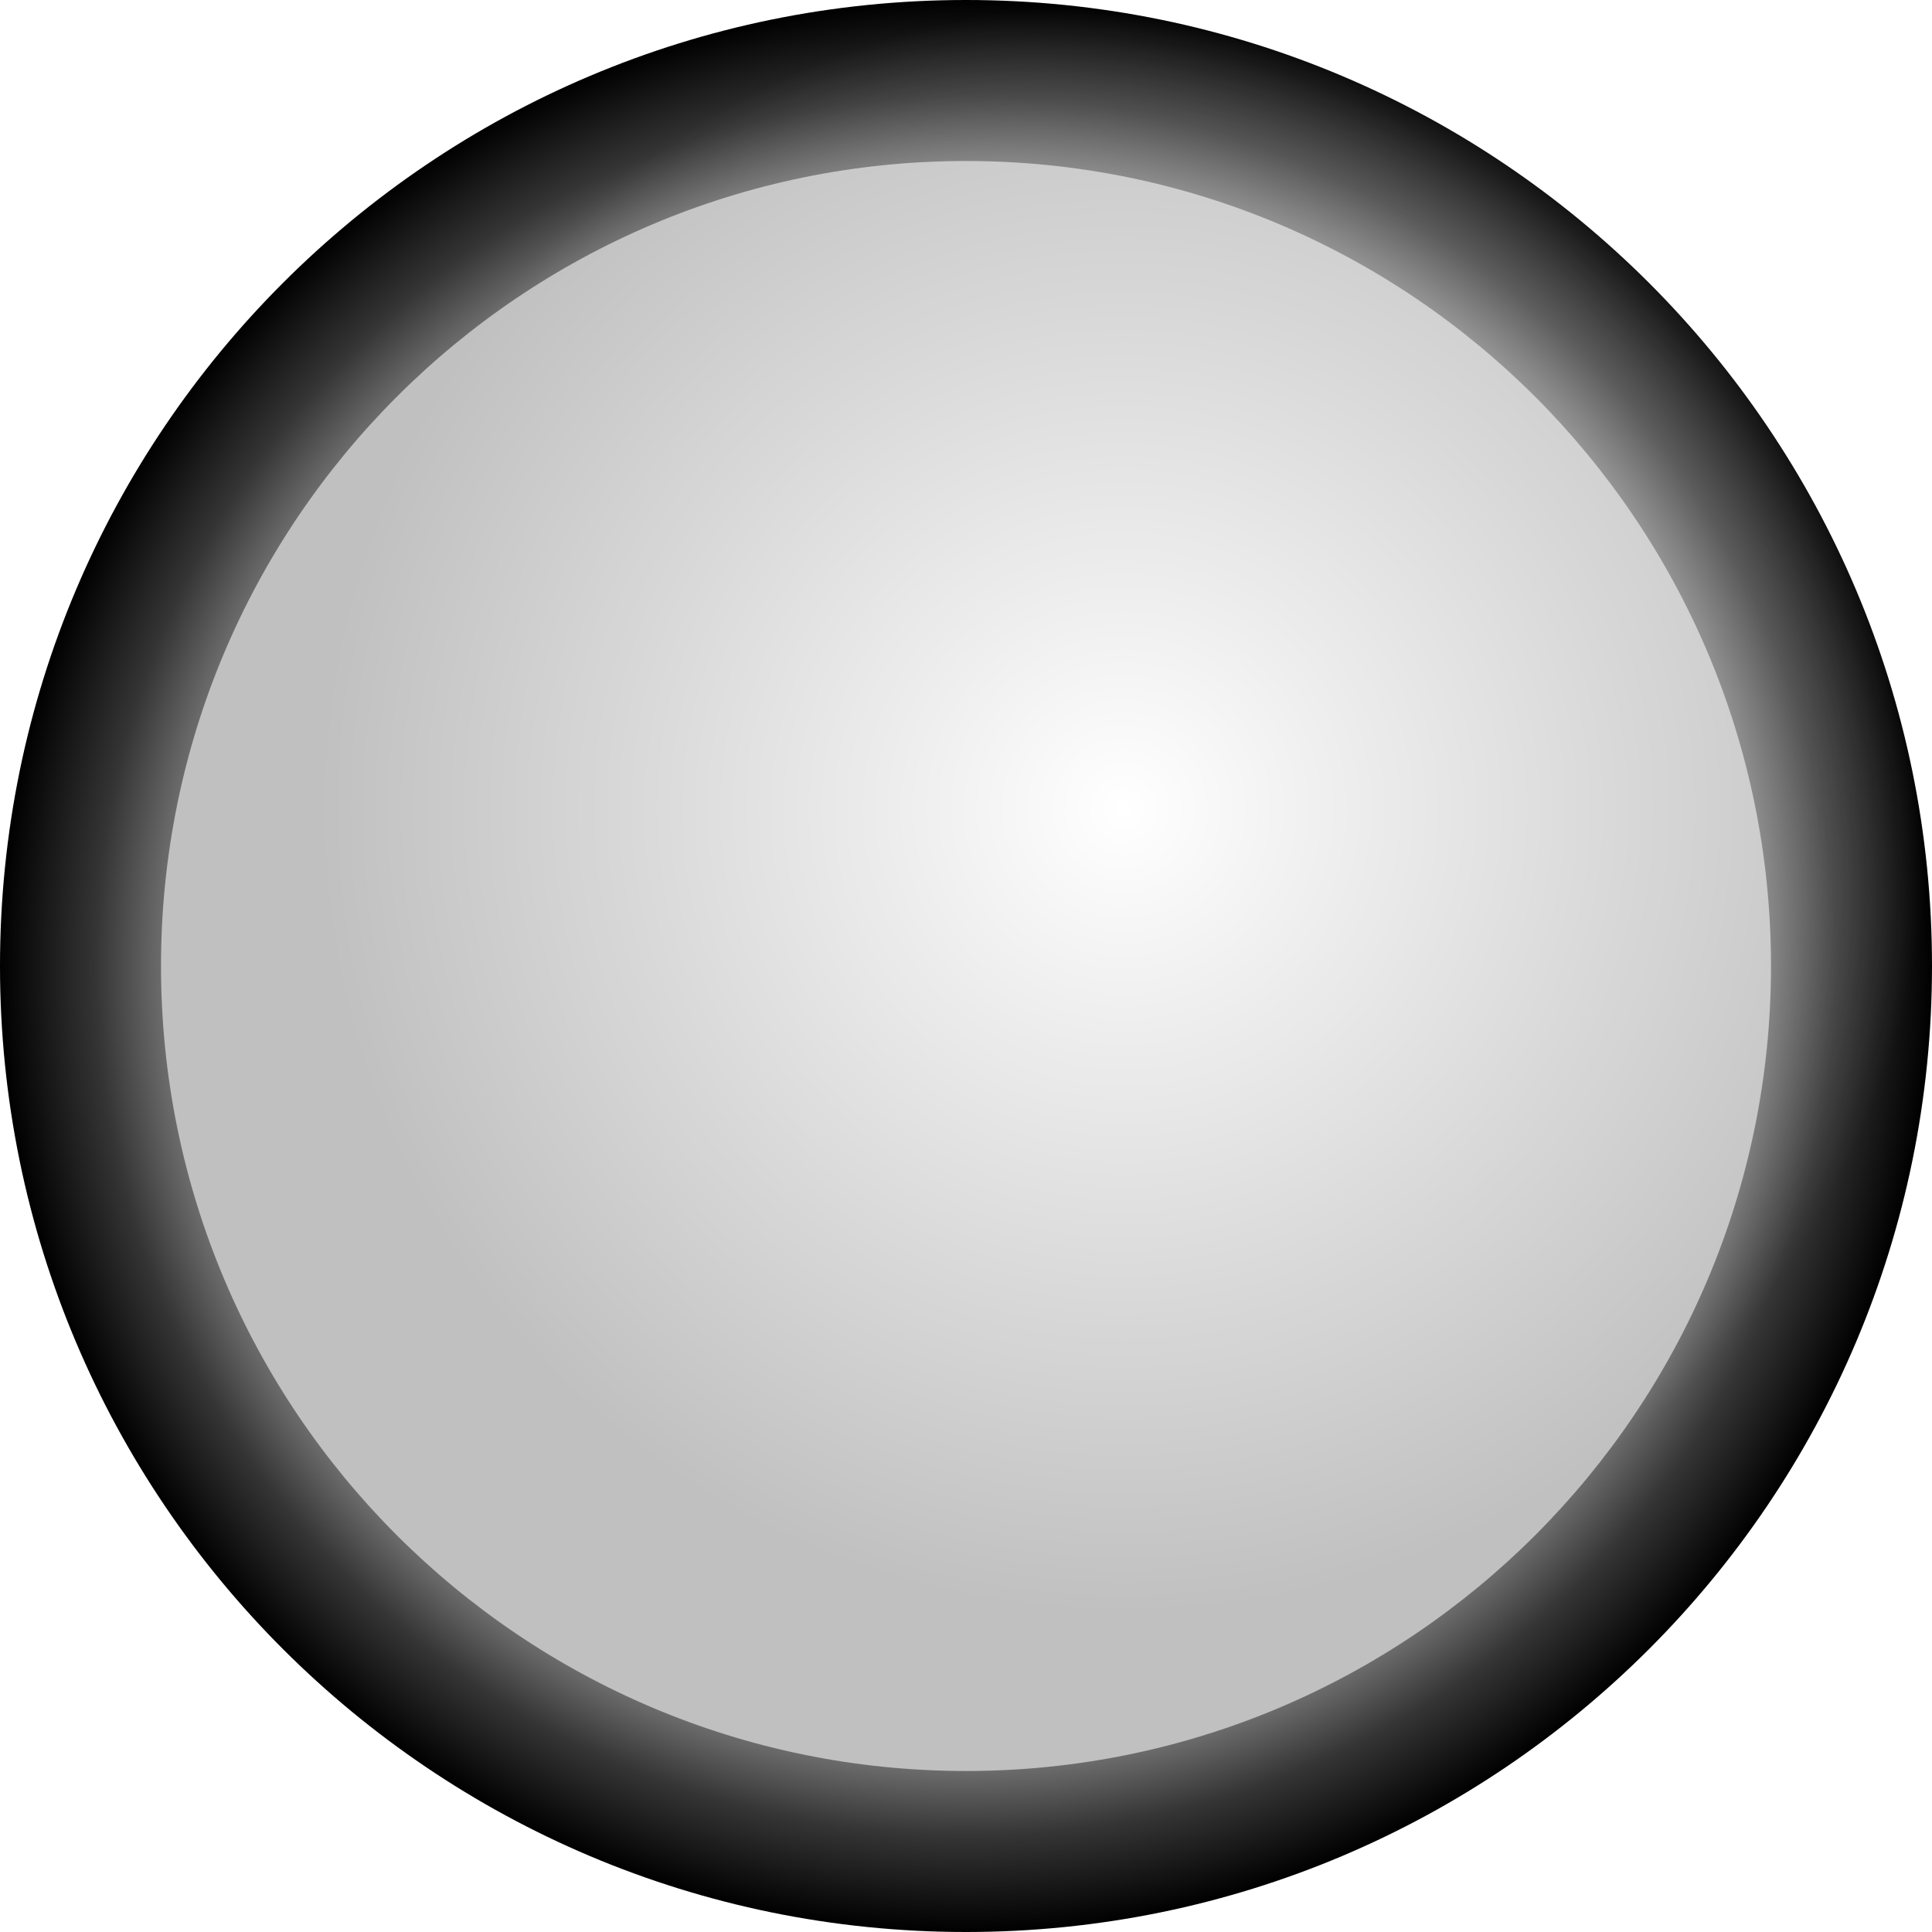
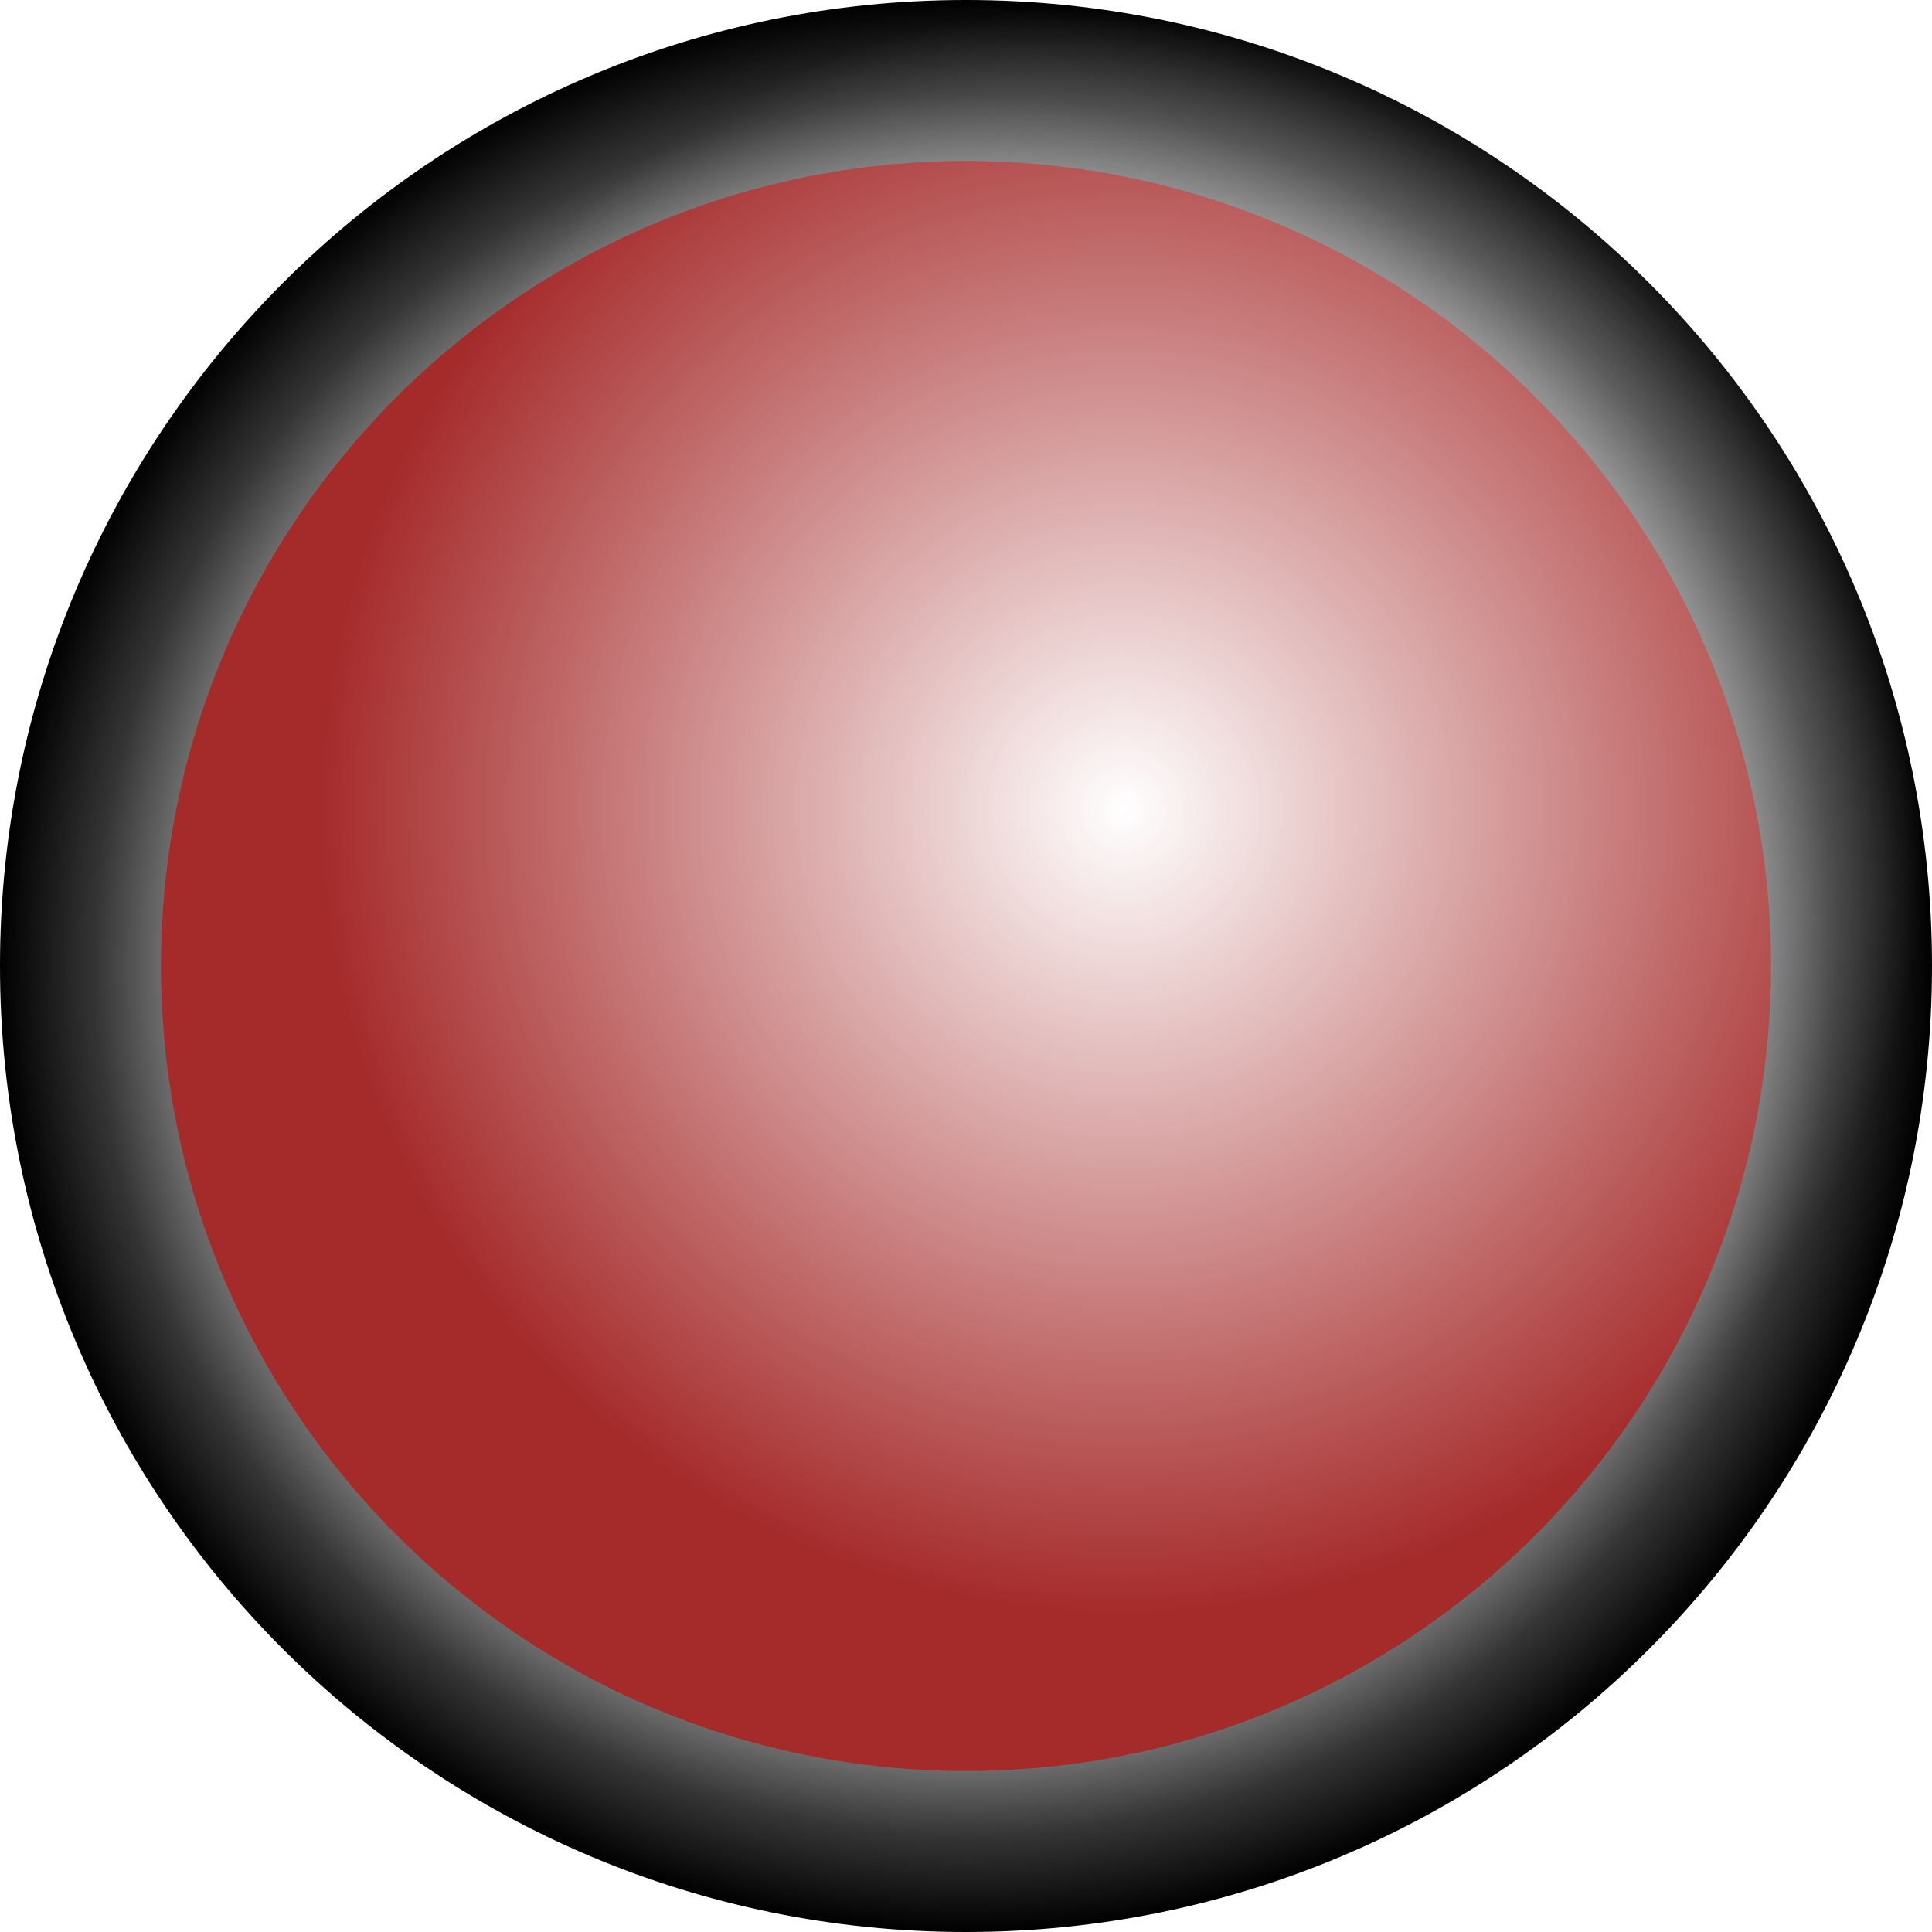
<svg xmlns="http://www.w3.org/2000/svg" id="svg7041" viewBox="0 0 128 128" version="1.1" width="128" height="128">
  <defs id="defs7043">
    <radialGradient id="radialGradient6993" gradientUnits="userSpaceOnUse" cy="21.5" cx="47.5" r="2.5" gradientTransform="matrix(21.33333,0,0,21.33333,-562.89,174.732)">
      <stop id="stop6245" style="stop-color:#ffffff" offset="0" />
      <stop id="stop6247" style="stop-color:#ffffff;stop-opacity:0;" offset="1" />
    </radialGradient>
    <radialGradient id="radialGradient7039" cx="-87.5" gradientUnits="userSpaceOnUse" cy="62.5" r="2.5" gradientTransform="matrix(25.6,0,0,25.6,2680,-956.21)">
      <stop id="stop6193-9" style="stop-color:#000000" offset="0" />
      <stop id="stop6203-9" style="stop-color:#000000" offset=".516" />
      <stop id="stop6199-8" style="stop-color:#a6a6a6" offset="0.76" />
      <stop id="stop6201-0" style="stop-color:#353535" offset="0.9" />
      <stop id="stop6195-0" style="stop-color:#000000" offset="1" />
    </radialGradient>
  </defs>
  <g id="layer1" transform="translate(-376,-579.79)">
    <circle id="path6189-3" style="fill:url(#radialGradient7039)" cx="440" cy="643.79" r="64" />
-     <circle id="path6983" style="fill:#c0c0c0;stroke-width:21.333;fill-opacity:1" cx="440" cy="643.79" r="53.333" />
+     <circle id="path6983" style="fill:#a52a2a;stroke-width:21.333;fill-opacity:1" cx="440" cy="643.79" r="53.333" />
    <circle id="path6985" style="fill:url(#radialGradient6993);stroke-width:21.333" cx="450.444" cy="633.399" r="53.333" />
  </g>
</svg>
